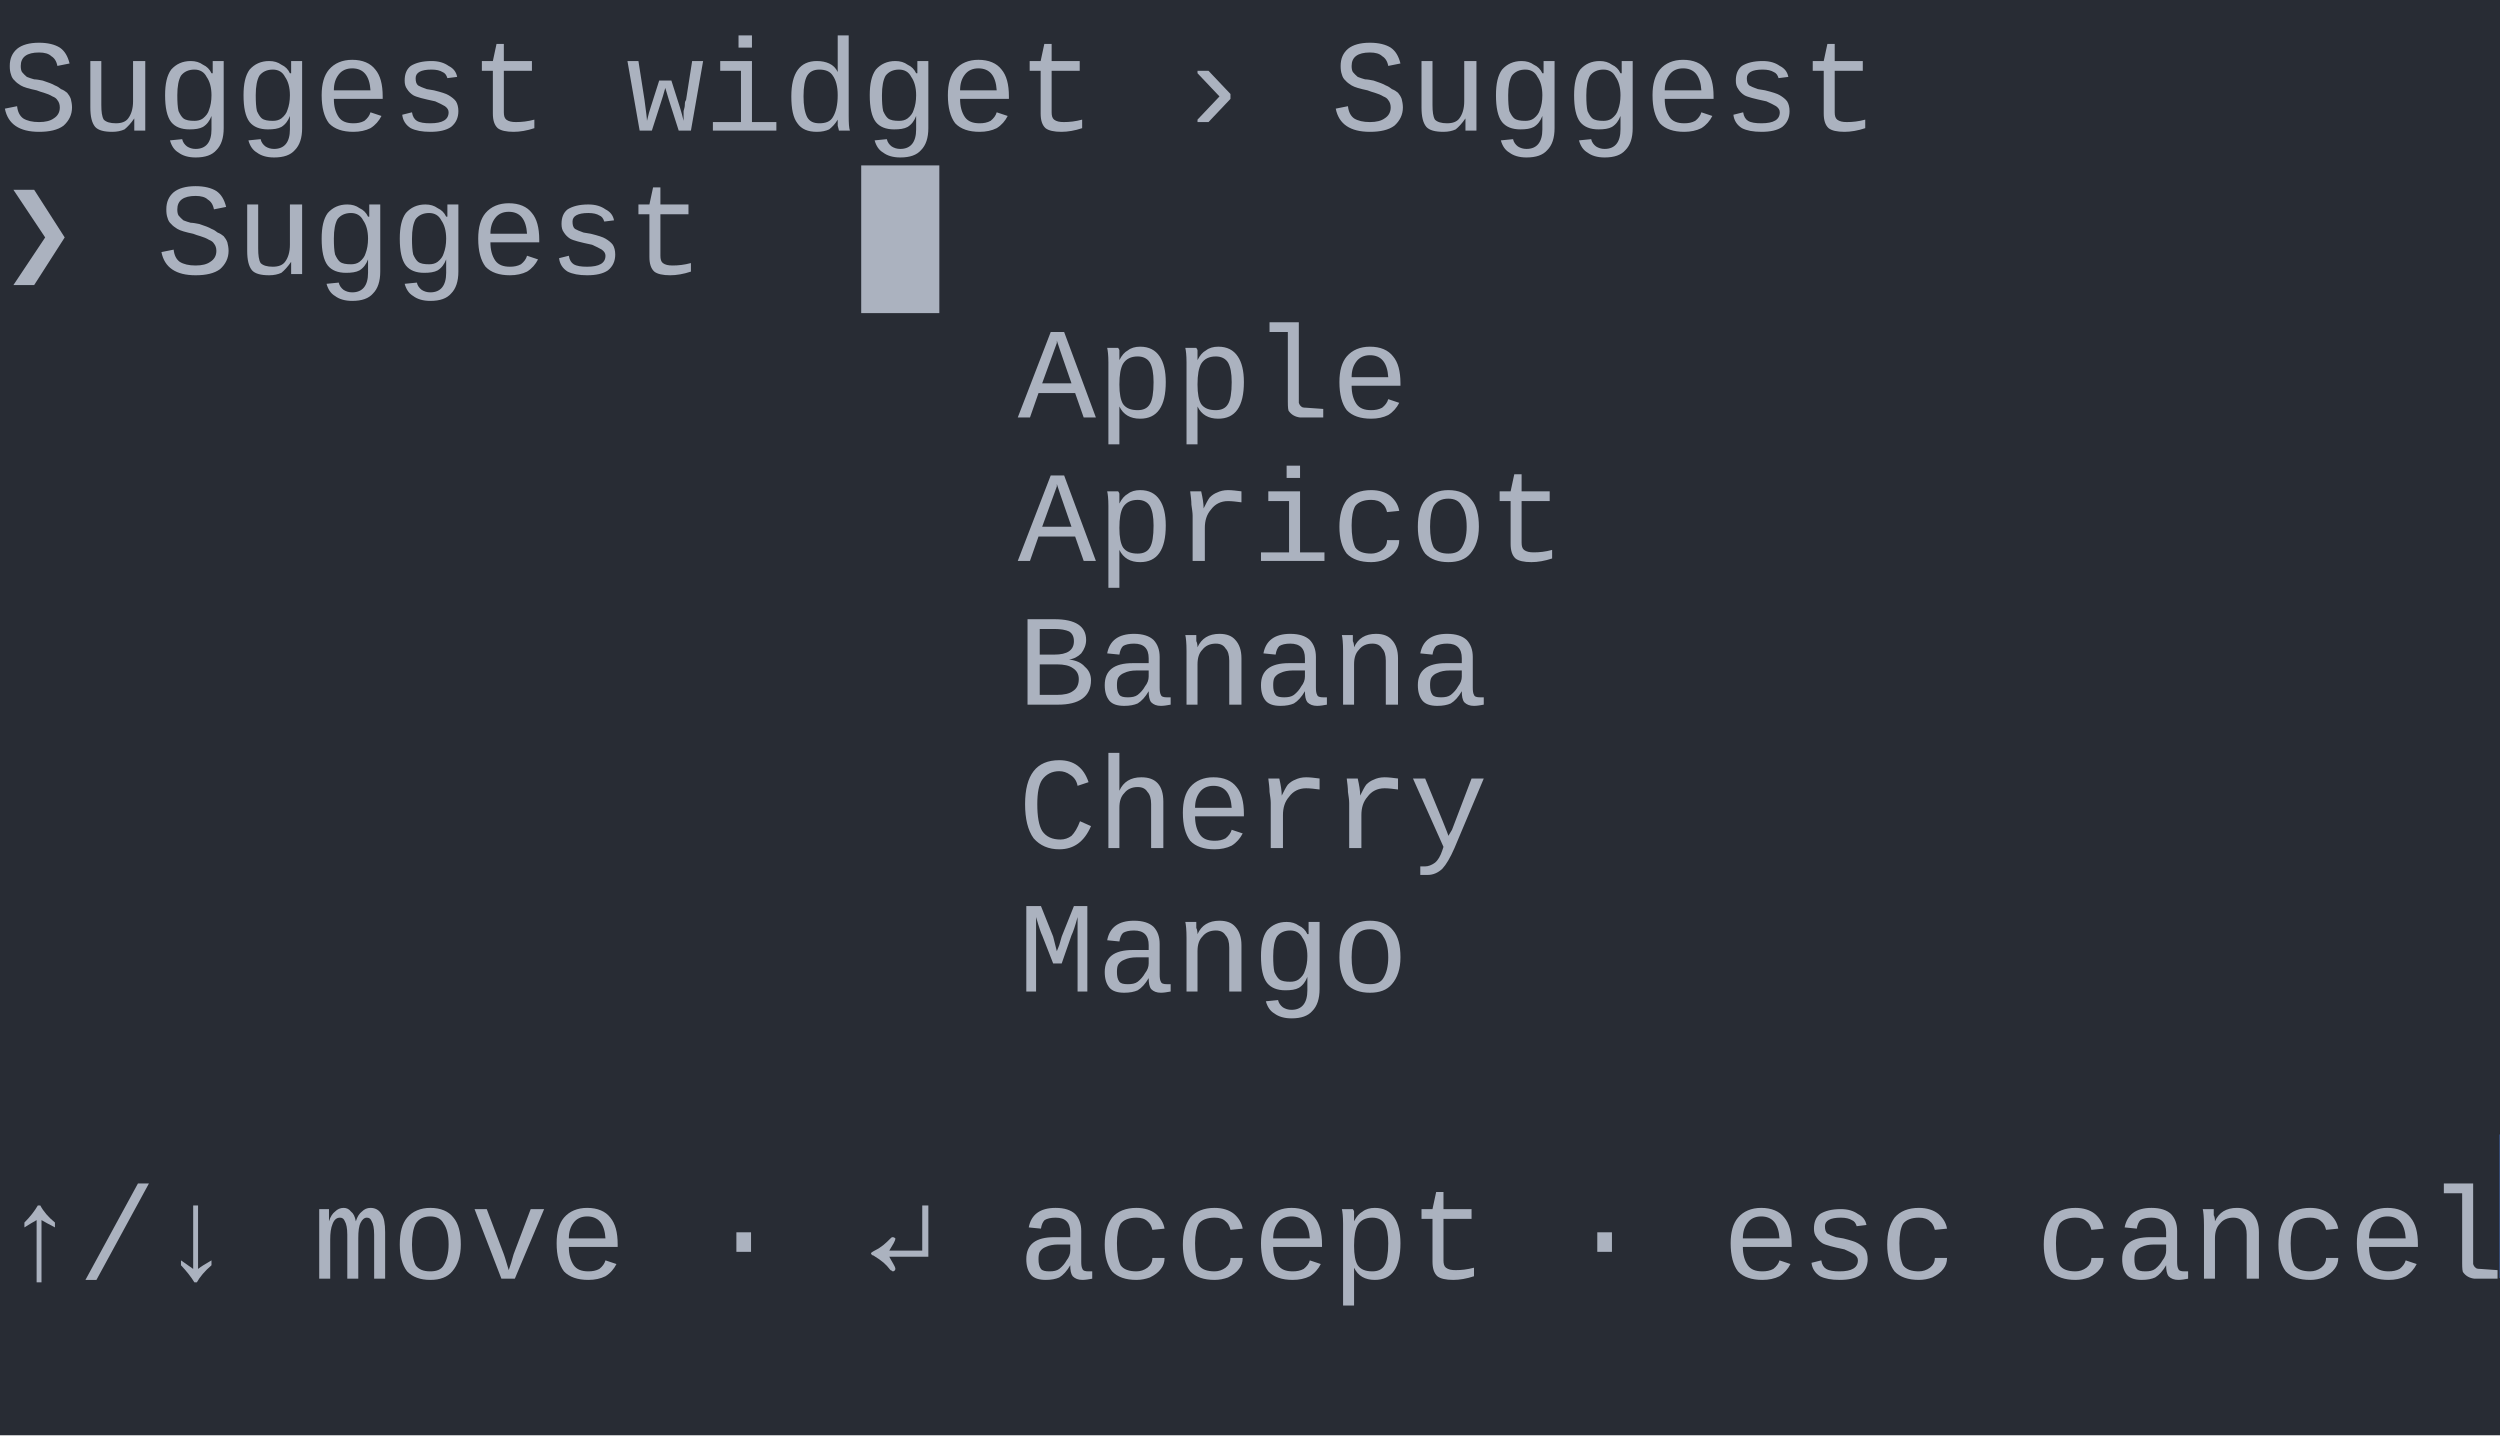
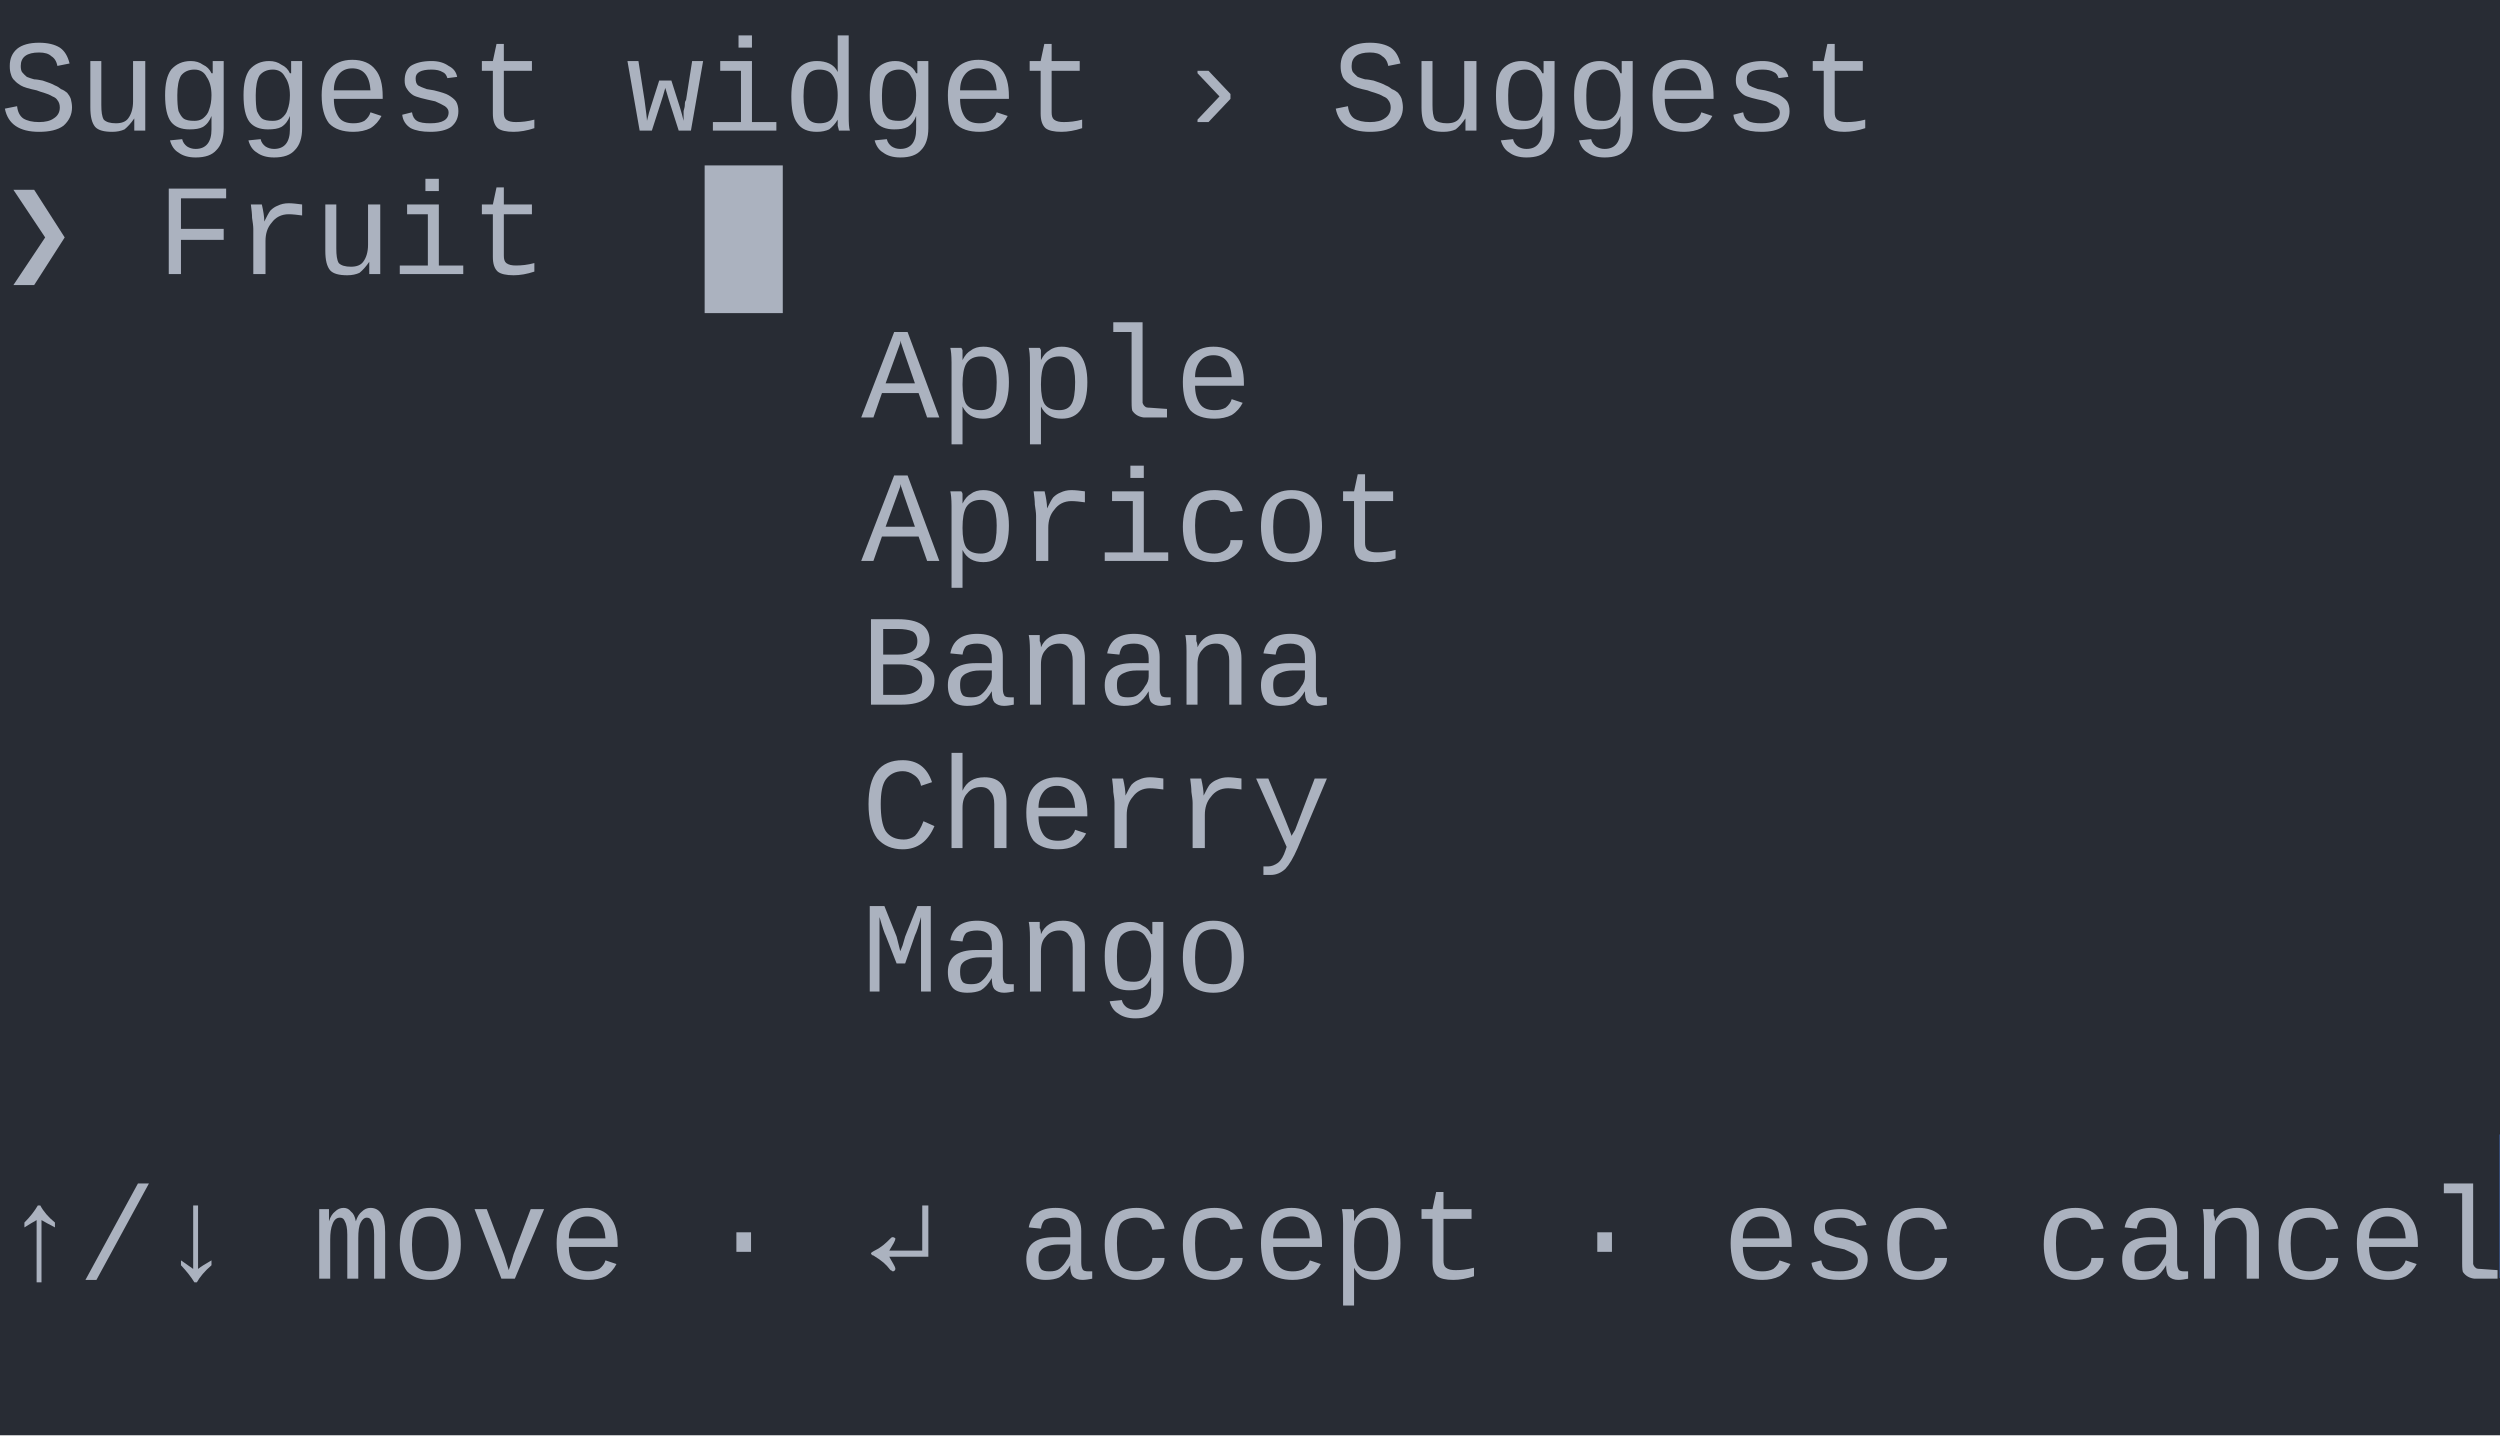
<svg xmlns="http://www.w3.org/2000/svg" xmlns:xlink="http://www.w3.org/1999/xlink" width="320" height="183.7">
  <rect width="320" height="183.7" rx="0" ry="0" class="a" />
  <svg height="183.7" viewBox="0 0 32 18.37" width="320">
    <style>.a{fill:rgb(40,44,52)}.b{font-family:Consolas,"Courier New",Courier,"Liberation Mono",monospace}.c{fill:transparent}.d{fill:rgb(82,139,255)}.e{fill:rgb(171,178,191);white-space:pre}</style>
    <g font-family="Consolas, &quot;Courier New&quot;, Courier, &quot;Liberation Mono&quot;, monospace" font-size="1.67" class="b">
      <defs>
        <symbol id="a">
          <rect height="10" width="32" x="0" y="0" class="c" />
        </symbol>
        <symbol id="b">
          <rect height="1.837" width="1.102" class="d" />
        </symbol>
      </defs>
      <rect height="18.37" width="32" class="a" />
      <svg x="0" y="0" width="32">
        <svg x="0">
          <use xlink:href="#a" />
          <use xlink:href="#b" x="31.996" y="14.521" />
          <text x="0" y="1.67" class="e">Suggest</text>
          <text x="8.016" y="1.67" class="e">widget</text>
          <text x="15.03" y="1.67" class="e">›</text>
          <text x="17.034" y="1.67" class="e">Suggest</text>
          <text x="0" y="3.507" class="e">❯</text>
-           <text x="2.004" y="3.507" class="e">Suggest</text>
-           <text x="11.022" y="3.507" class="e">█</text>
-           <text x="13.026" y="5.344" class="e">Apple</text>
-           <text x="13.026" y="7.181" class="e">Apricot</text>
-           <text x="13.026" y="9.018" class="e">Banana</text>
-           <text x="13.026" y="10.855" class="e">Cherry</text>
-           <text x="13.026" y="12.692" class="e">Mango</text>
+           <text x="2.004" y="3.507" class="e">Fruit</text>
+           <text x="9.018" y="3.507" class="e">█</text>
+           <text x="11.022" y="5.344" class="e">Apple</text>
+           <text x="11.022" y="7.181" class="e">Apricot</text>
+           <text x="11.022" y="9.018" class="e">Banana</text>
+           <text x="11.022" y="10.855" class="e">Cherry</text>
+           <text x="11.022" y="12.692" class="e">Mango</text>
          <text x="0" y="16.366" class="e">↑/↓</text>
          <text x="4.008" y="16.366" class="e">move</text>
          <text x="9.018" y="16.366" class="e">·</text>
          <text x="11.022" y="16.366" class="e">↵</text>
          <text x="13.026" y="16.366" class="e">accept</text>
          <text x="20.04" y="16.366" class="e">·</text>
          <text x="22.044" y="16.366" class="e">esc</text>
          <text x="26.052" y="16.366" class="e">cancel</text>
        </svg>
      </svg>
    </g>
  </svg>
</svg>
